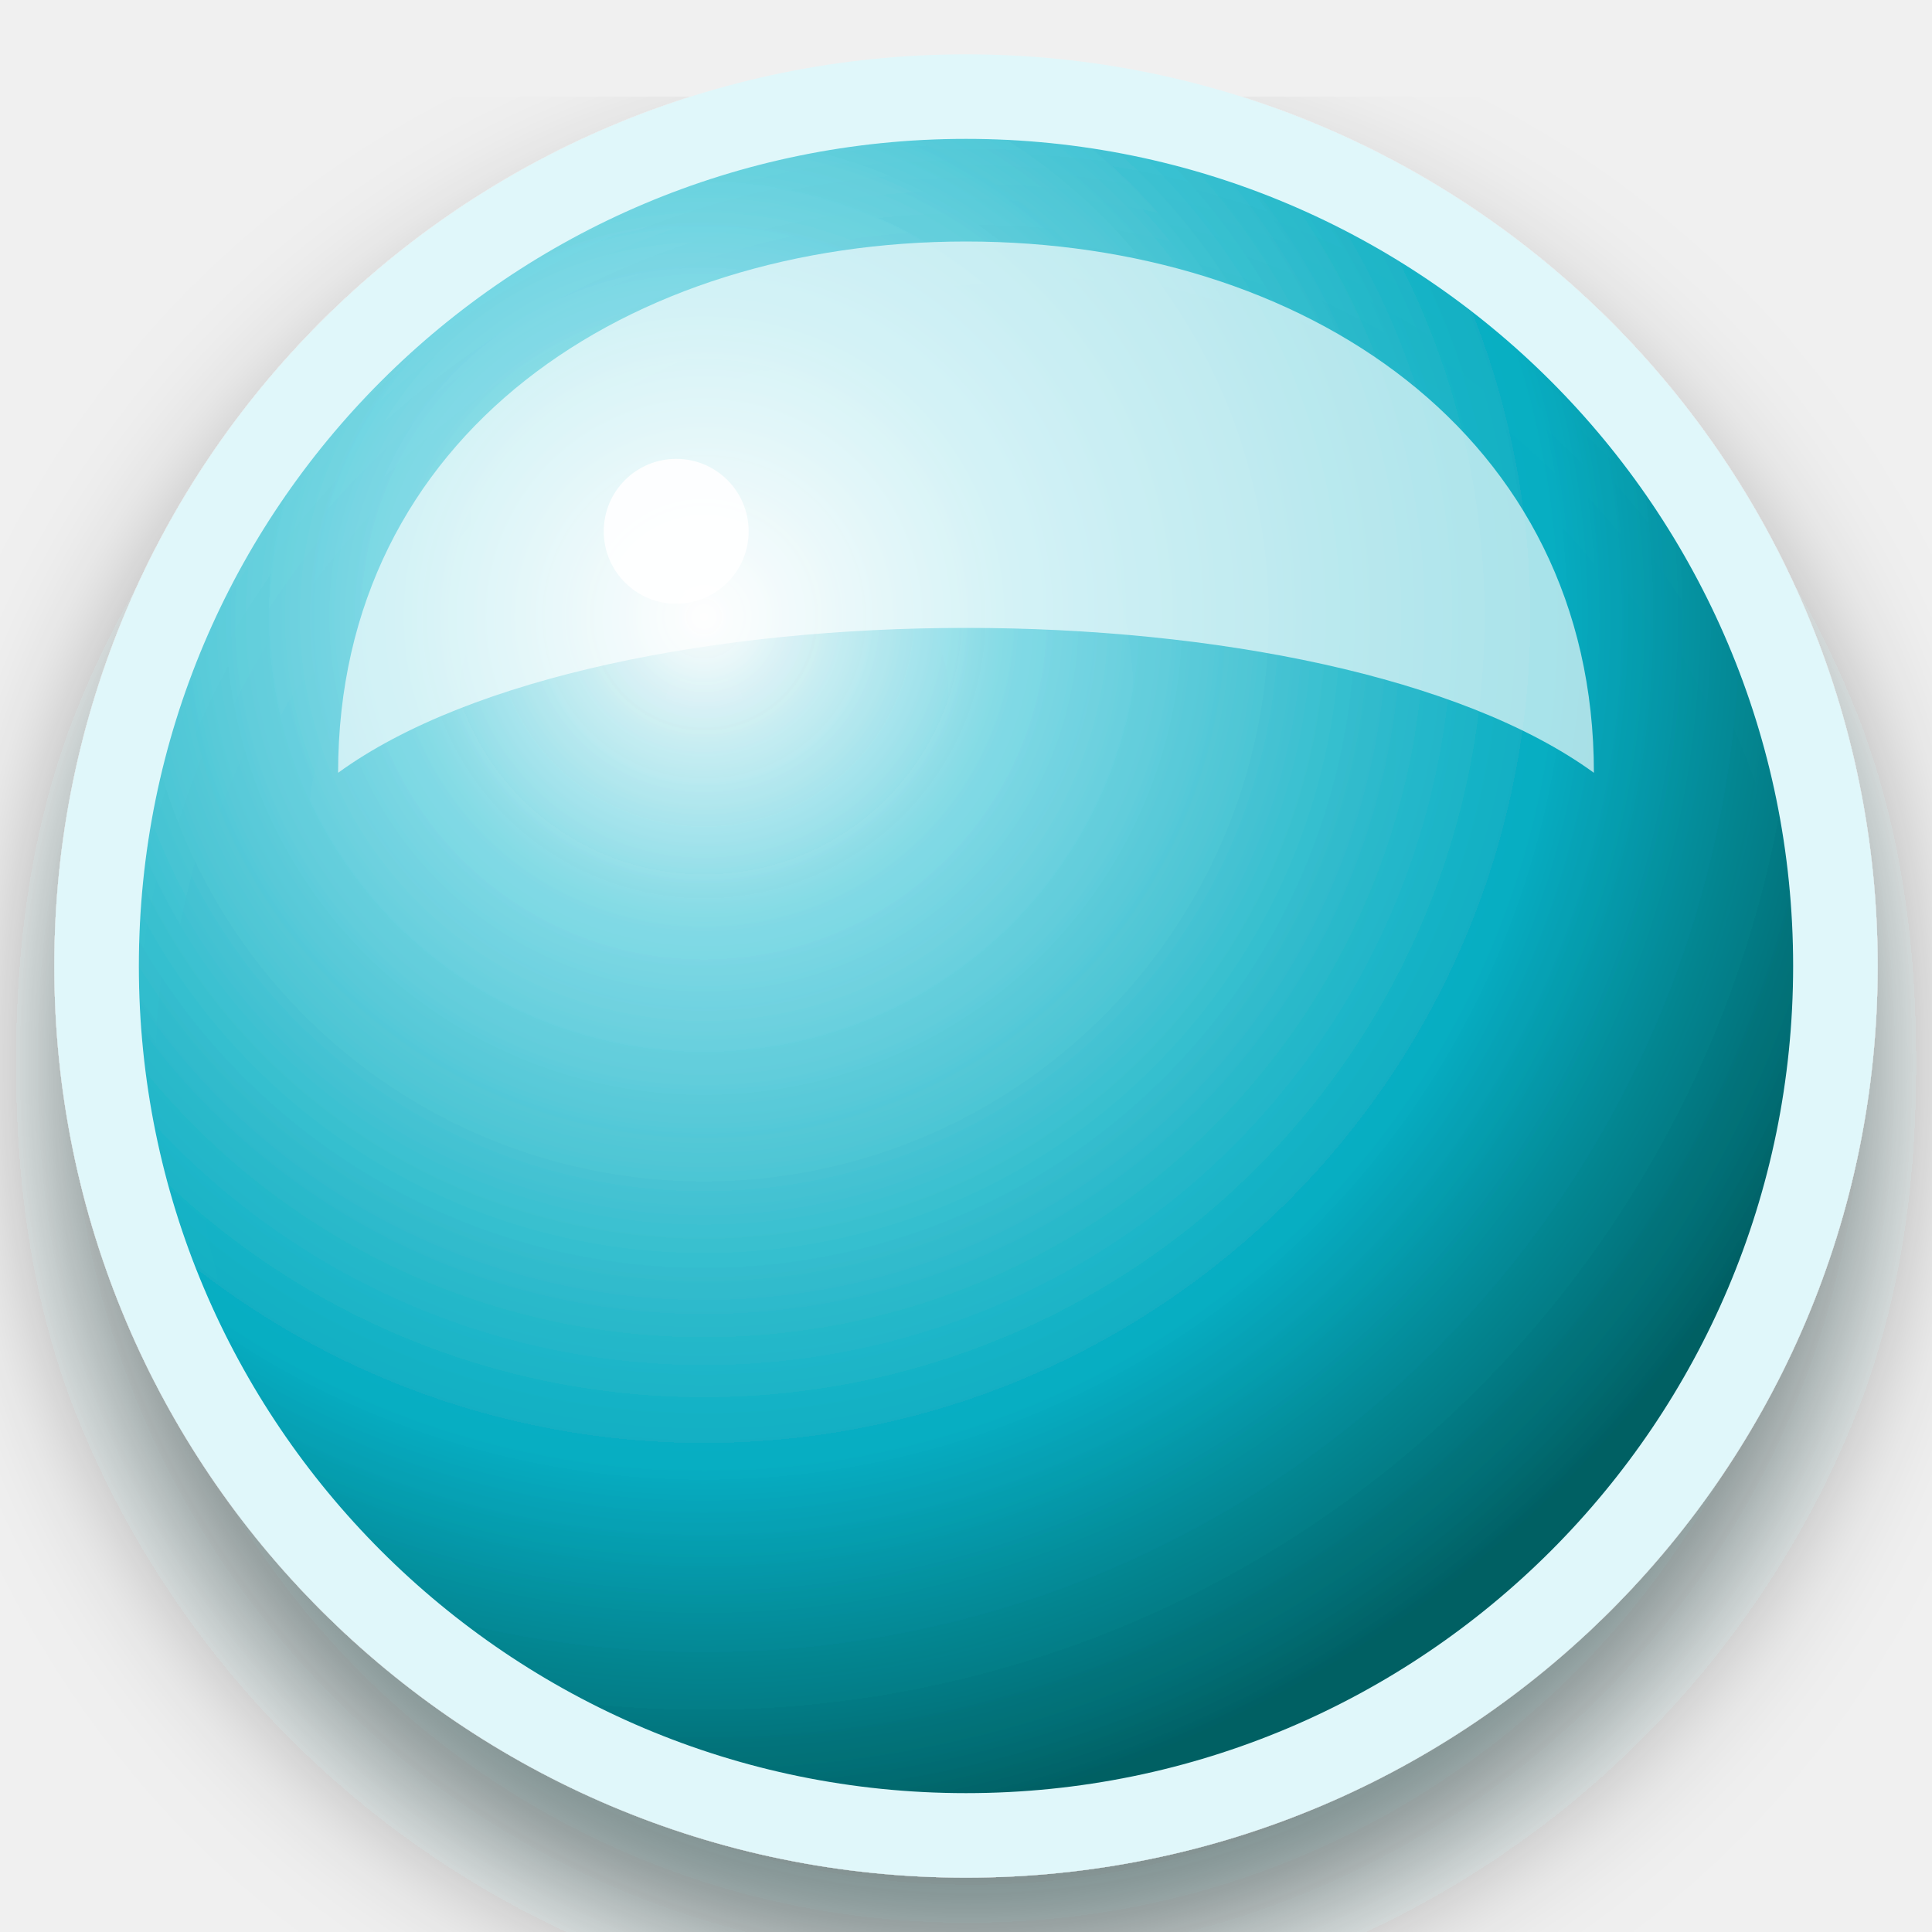
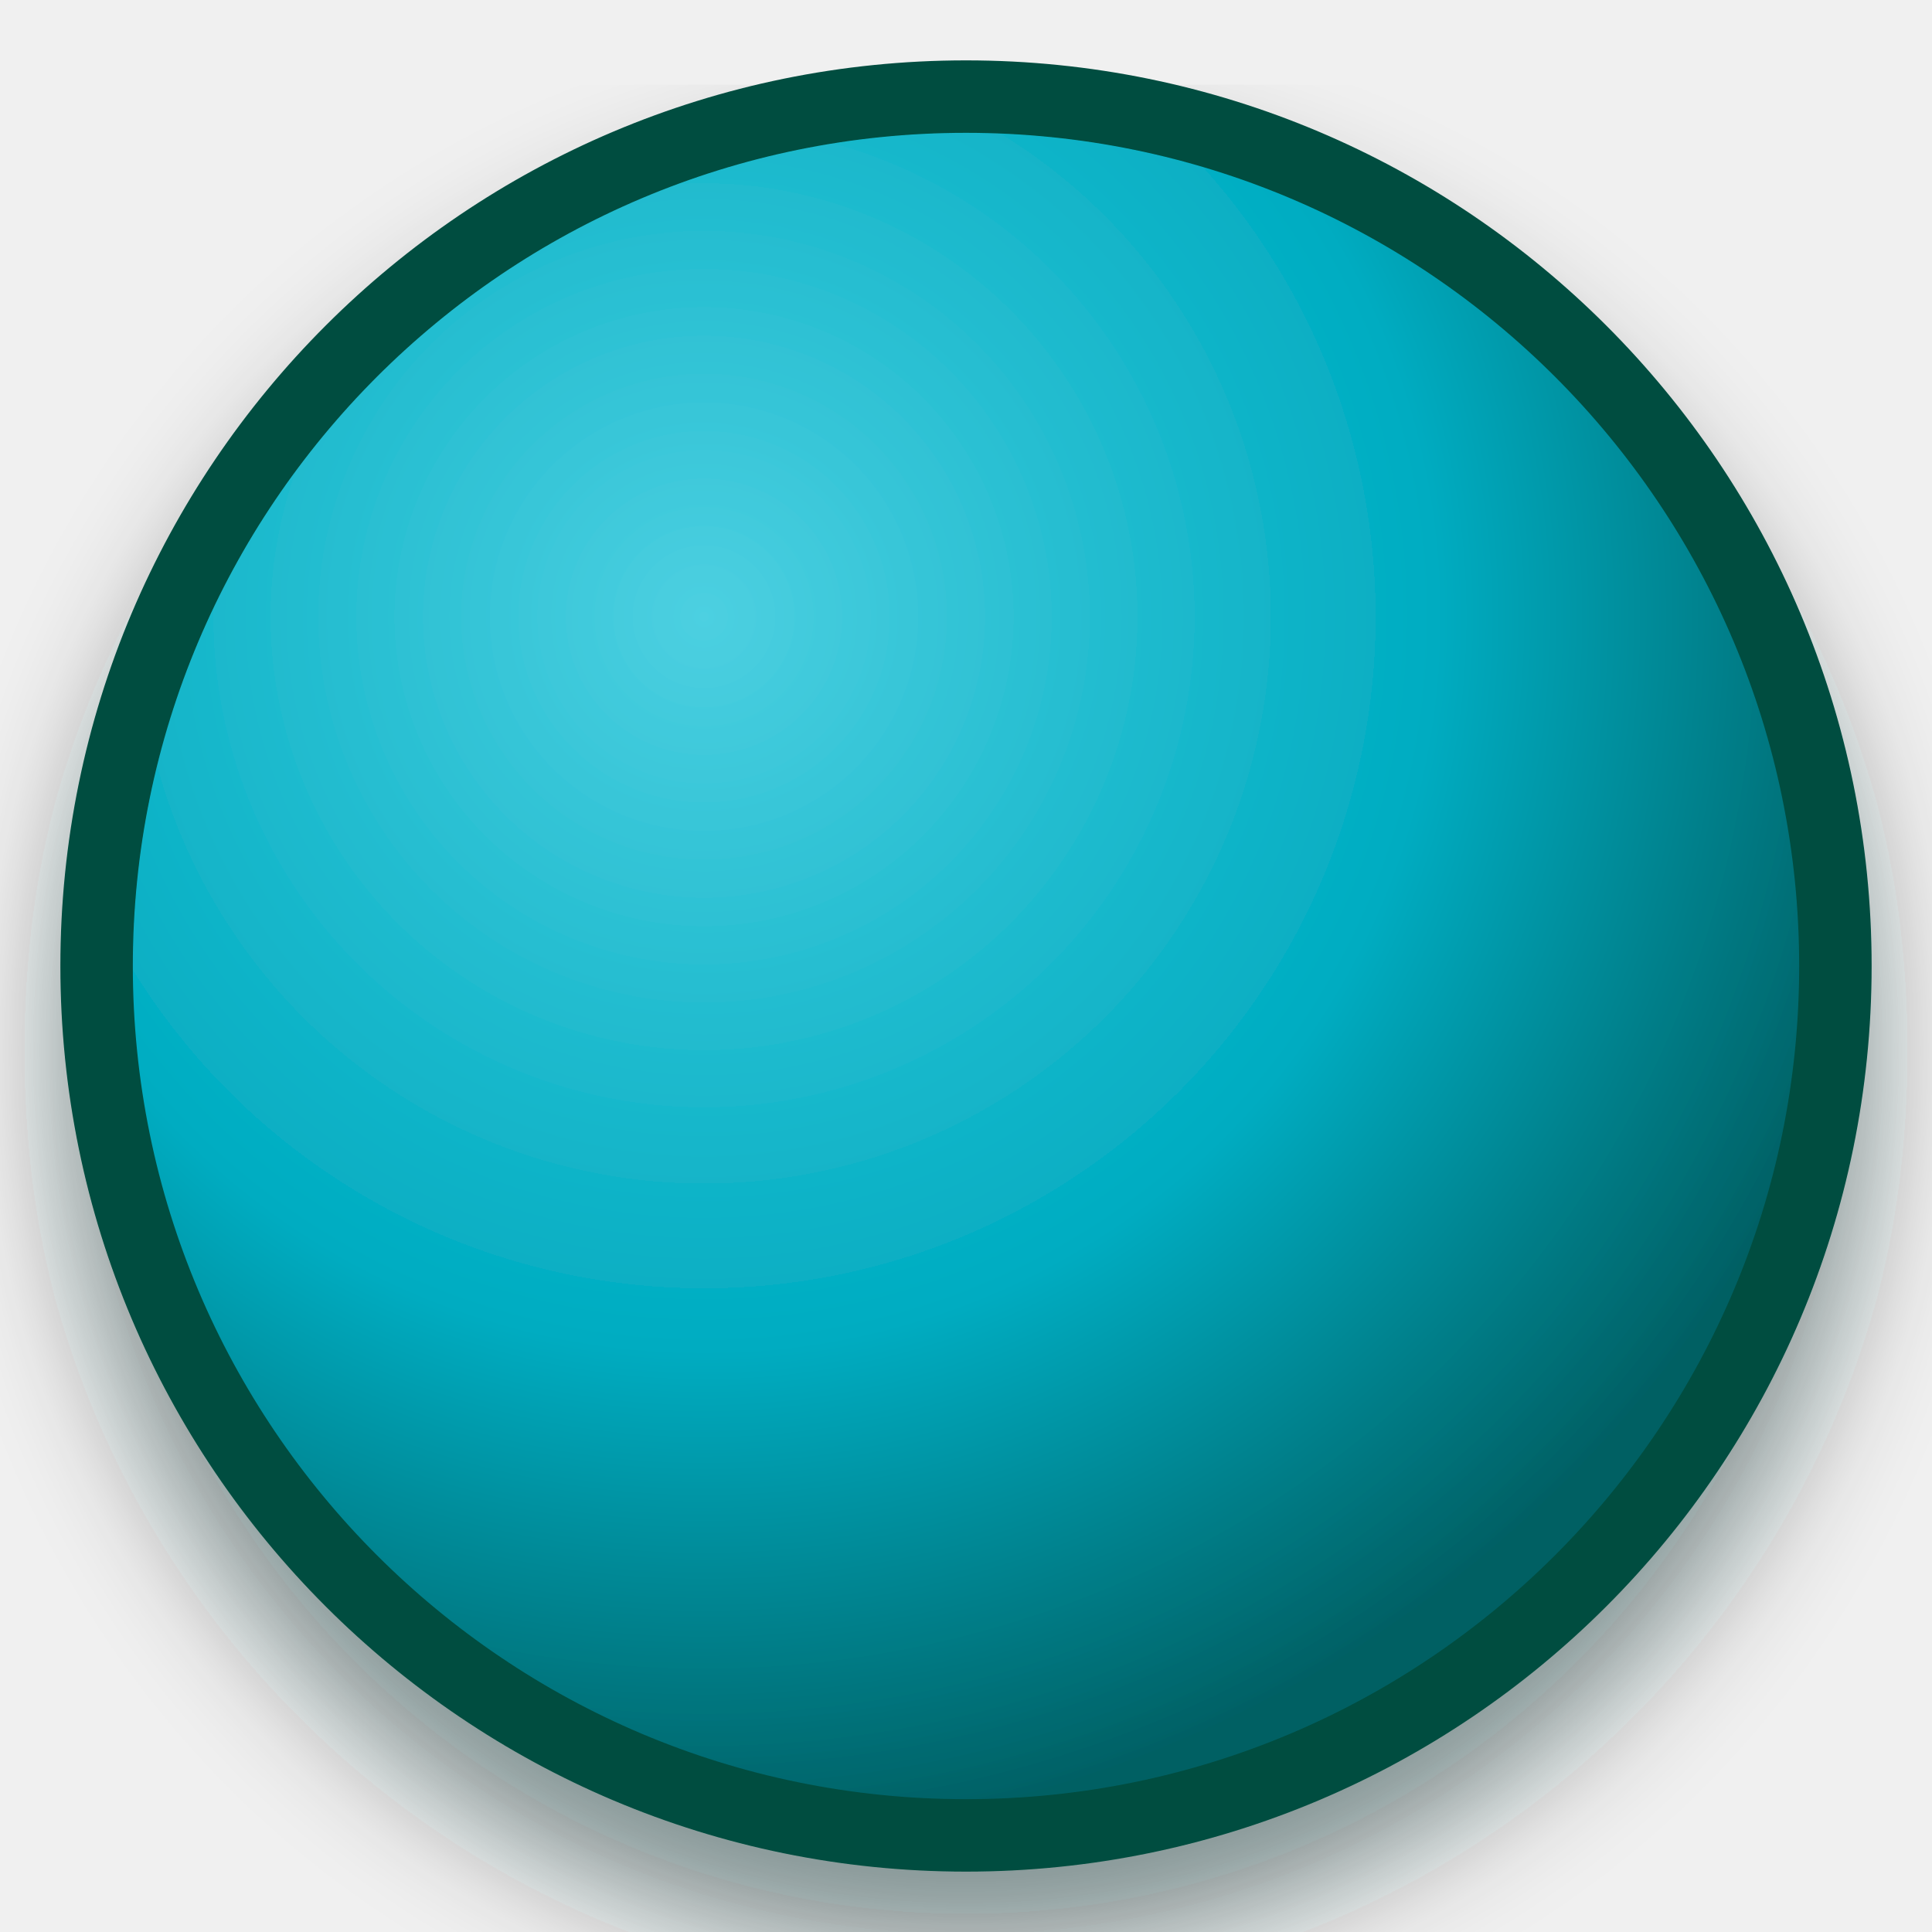
<svg xmlns="http://www.w3.org/2000/svg" width="80" height="80" viewBox="0 0 80 80">
  <defs>
    <radialGradient id="roundBubbleBg" cx="35%" cy="30%" r="70%">
-       <stop offset="0%" stop-color="#FFFFFF" stop-opacity="0.95" />
-       <stop offset="25%" stop-color="#80DEEA" stop-opacity="0.9" />
-       <stop offset="70%" stop-color="#00ACC1" stop-opacity="0.95" />
-       <stop offset="100%" stop-color="#006064" stop-opacity="1.0" />
+       <stop offset="0%" stop-color="#4DD0E1" />
+       <stop offset="60%" stop-color="#00ACC1" />
+       <stop offset="100%" stop-color="#006064" />
    </radialGradient>
    <filter id="roundShadow" x="-10%" y="-10%" width="120%" height="120%">
-       <feDropShadow dx="0" dy="4" stdDeviation="3" flood-color="#00251A" flood-opacity="0.5" />
+       <feDropShadow dx="0" dy="3.5" stdDeviation="2.5" flood-color="#002428" flood-opacity="0.45" />
    </filter>
  </defs>
-   <circle cx="40" cy="40" r="36" fill="url(#roundBubbleBg)" stroke="#E0F7FA" stroke-width="3.5" filter="url(#roundShadow)" />
-   <path d="M 14 32 C 14 18, 26 10, 40 10 C 54 10, 66 18, 66 32 C 55 24, 25 24, 14 32 Z" fill="#FFFFFF" opacity="0.65" />
-   <circle cx="28" cy="22" r="3" fill="#FFFFFF" opacity="0.9" />
+   <circle cx="40" cy="40" r="36" fill="url(#roundBubbleBg)" stroke="#004D40" stroke-width="3" filter="url(#roundShadow)" />
</svg>
